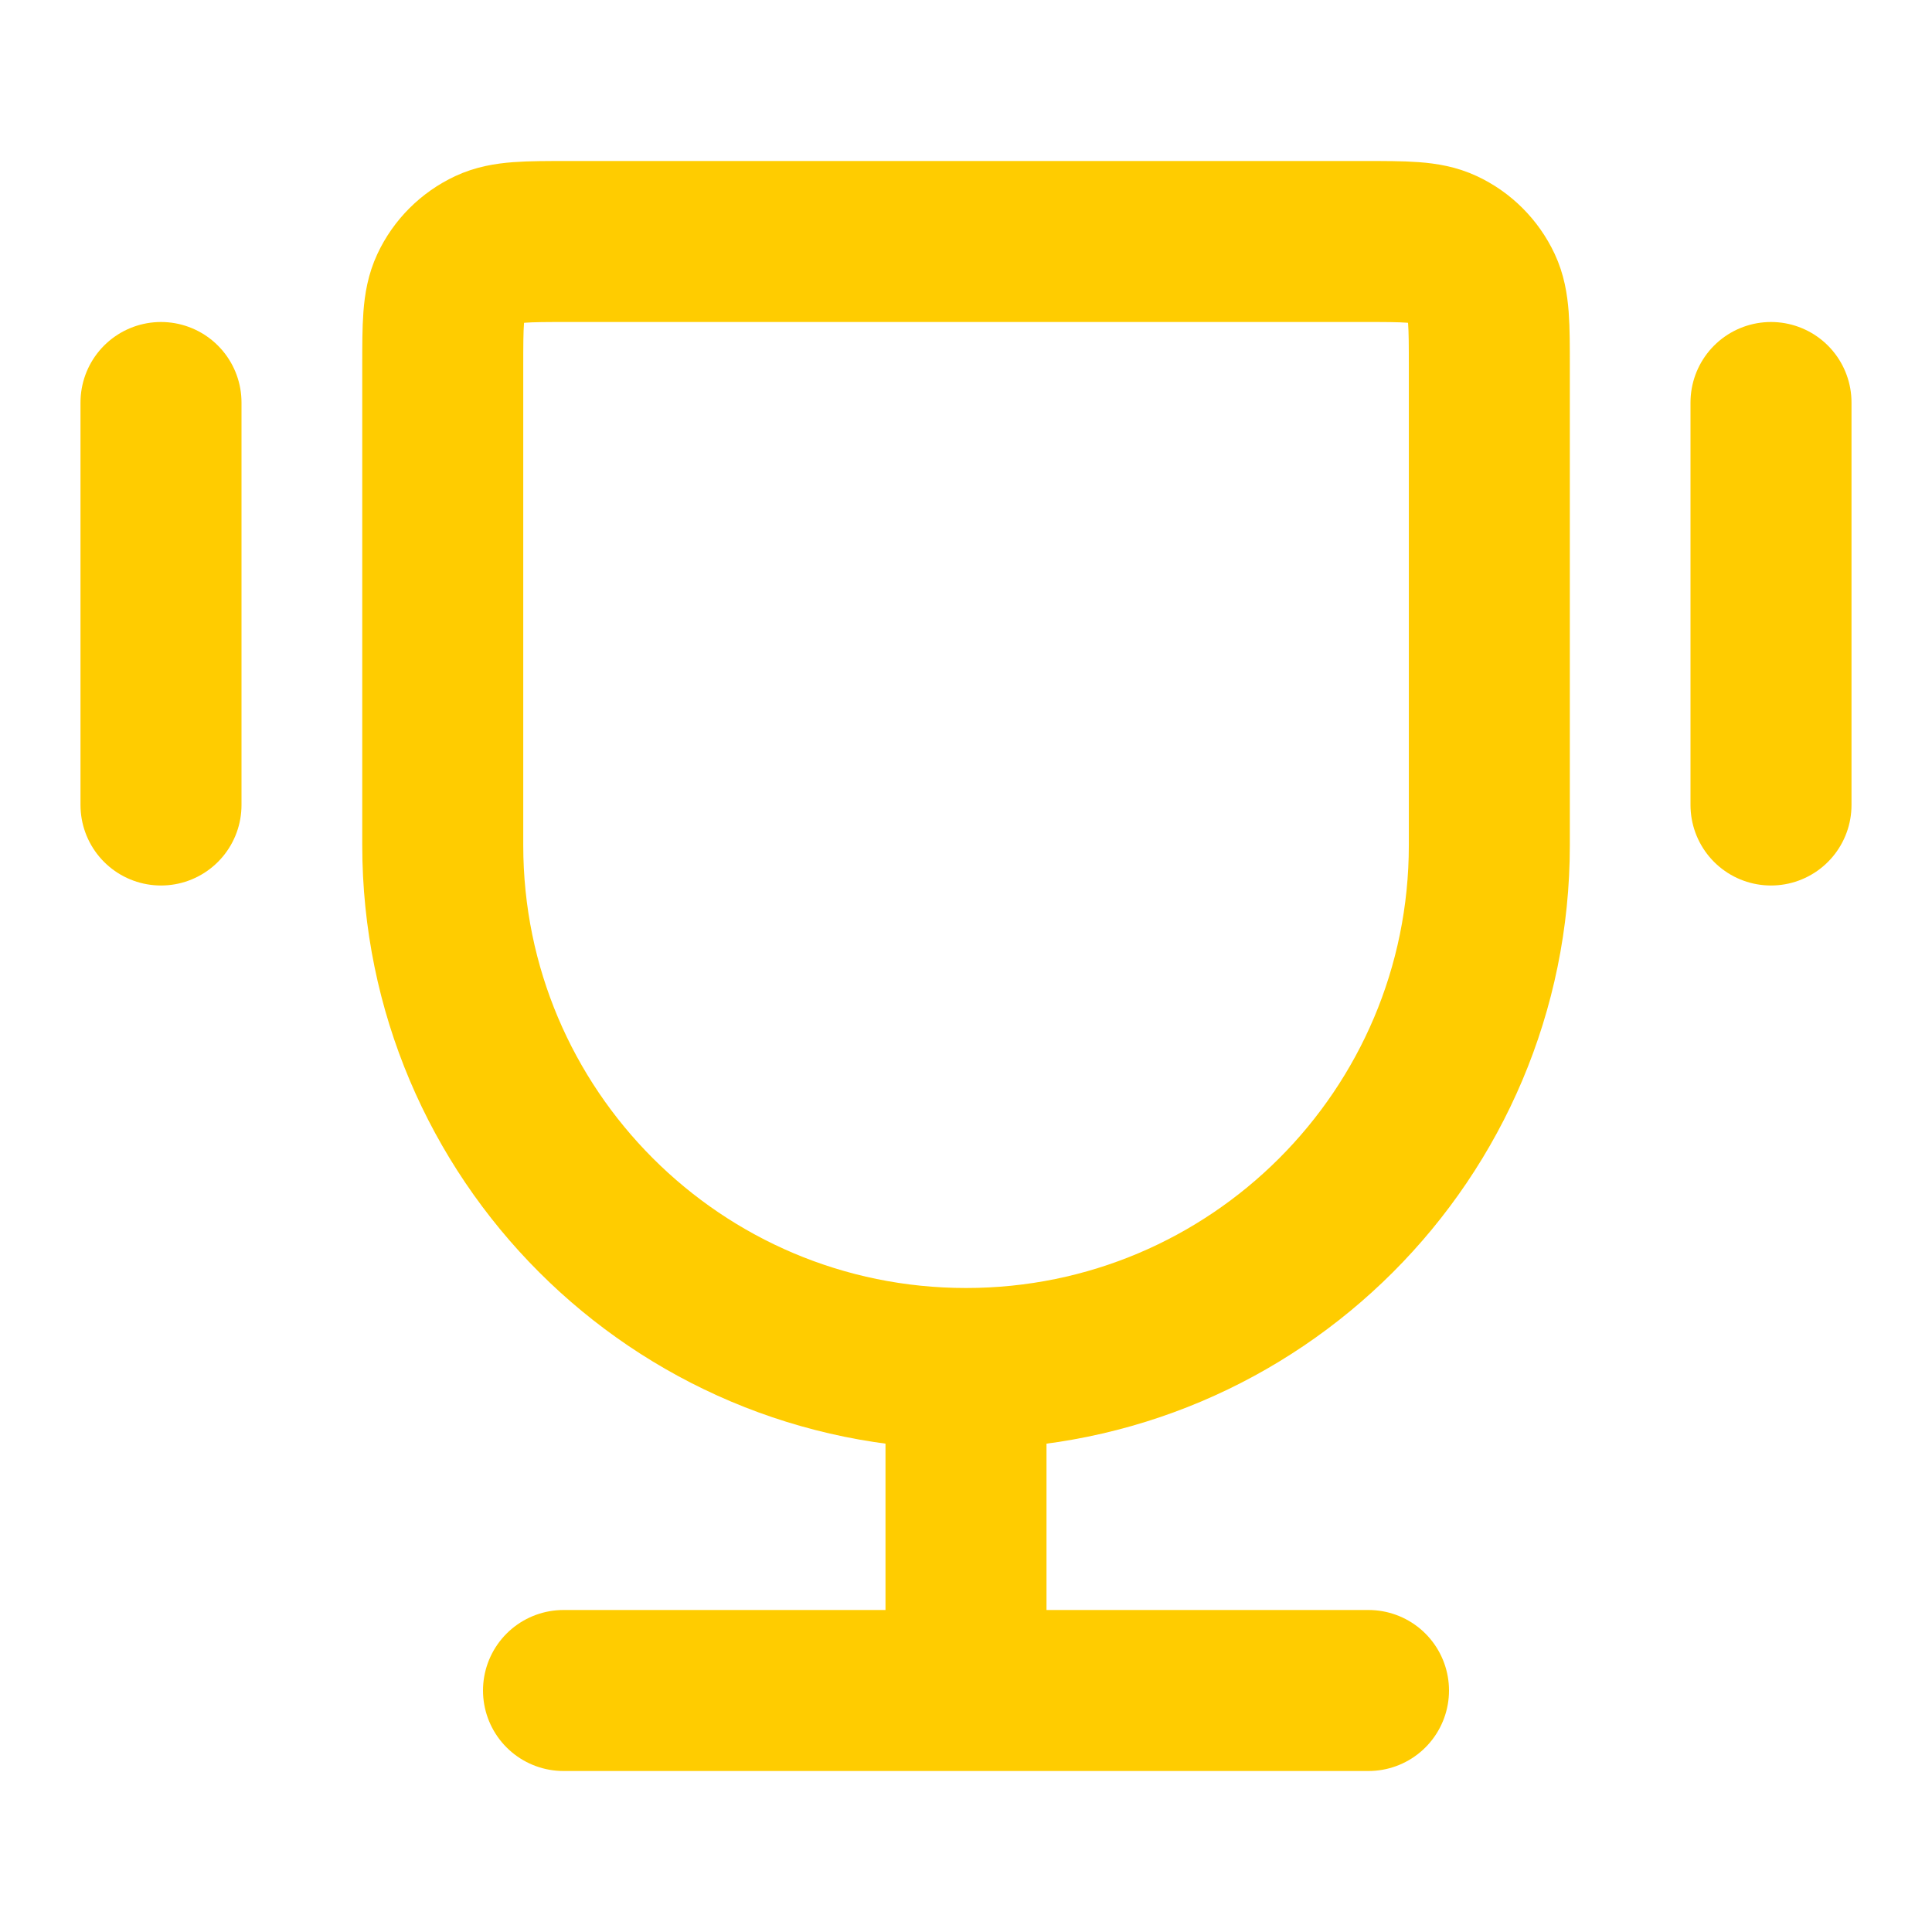
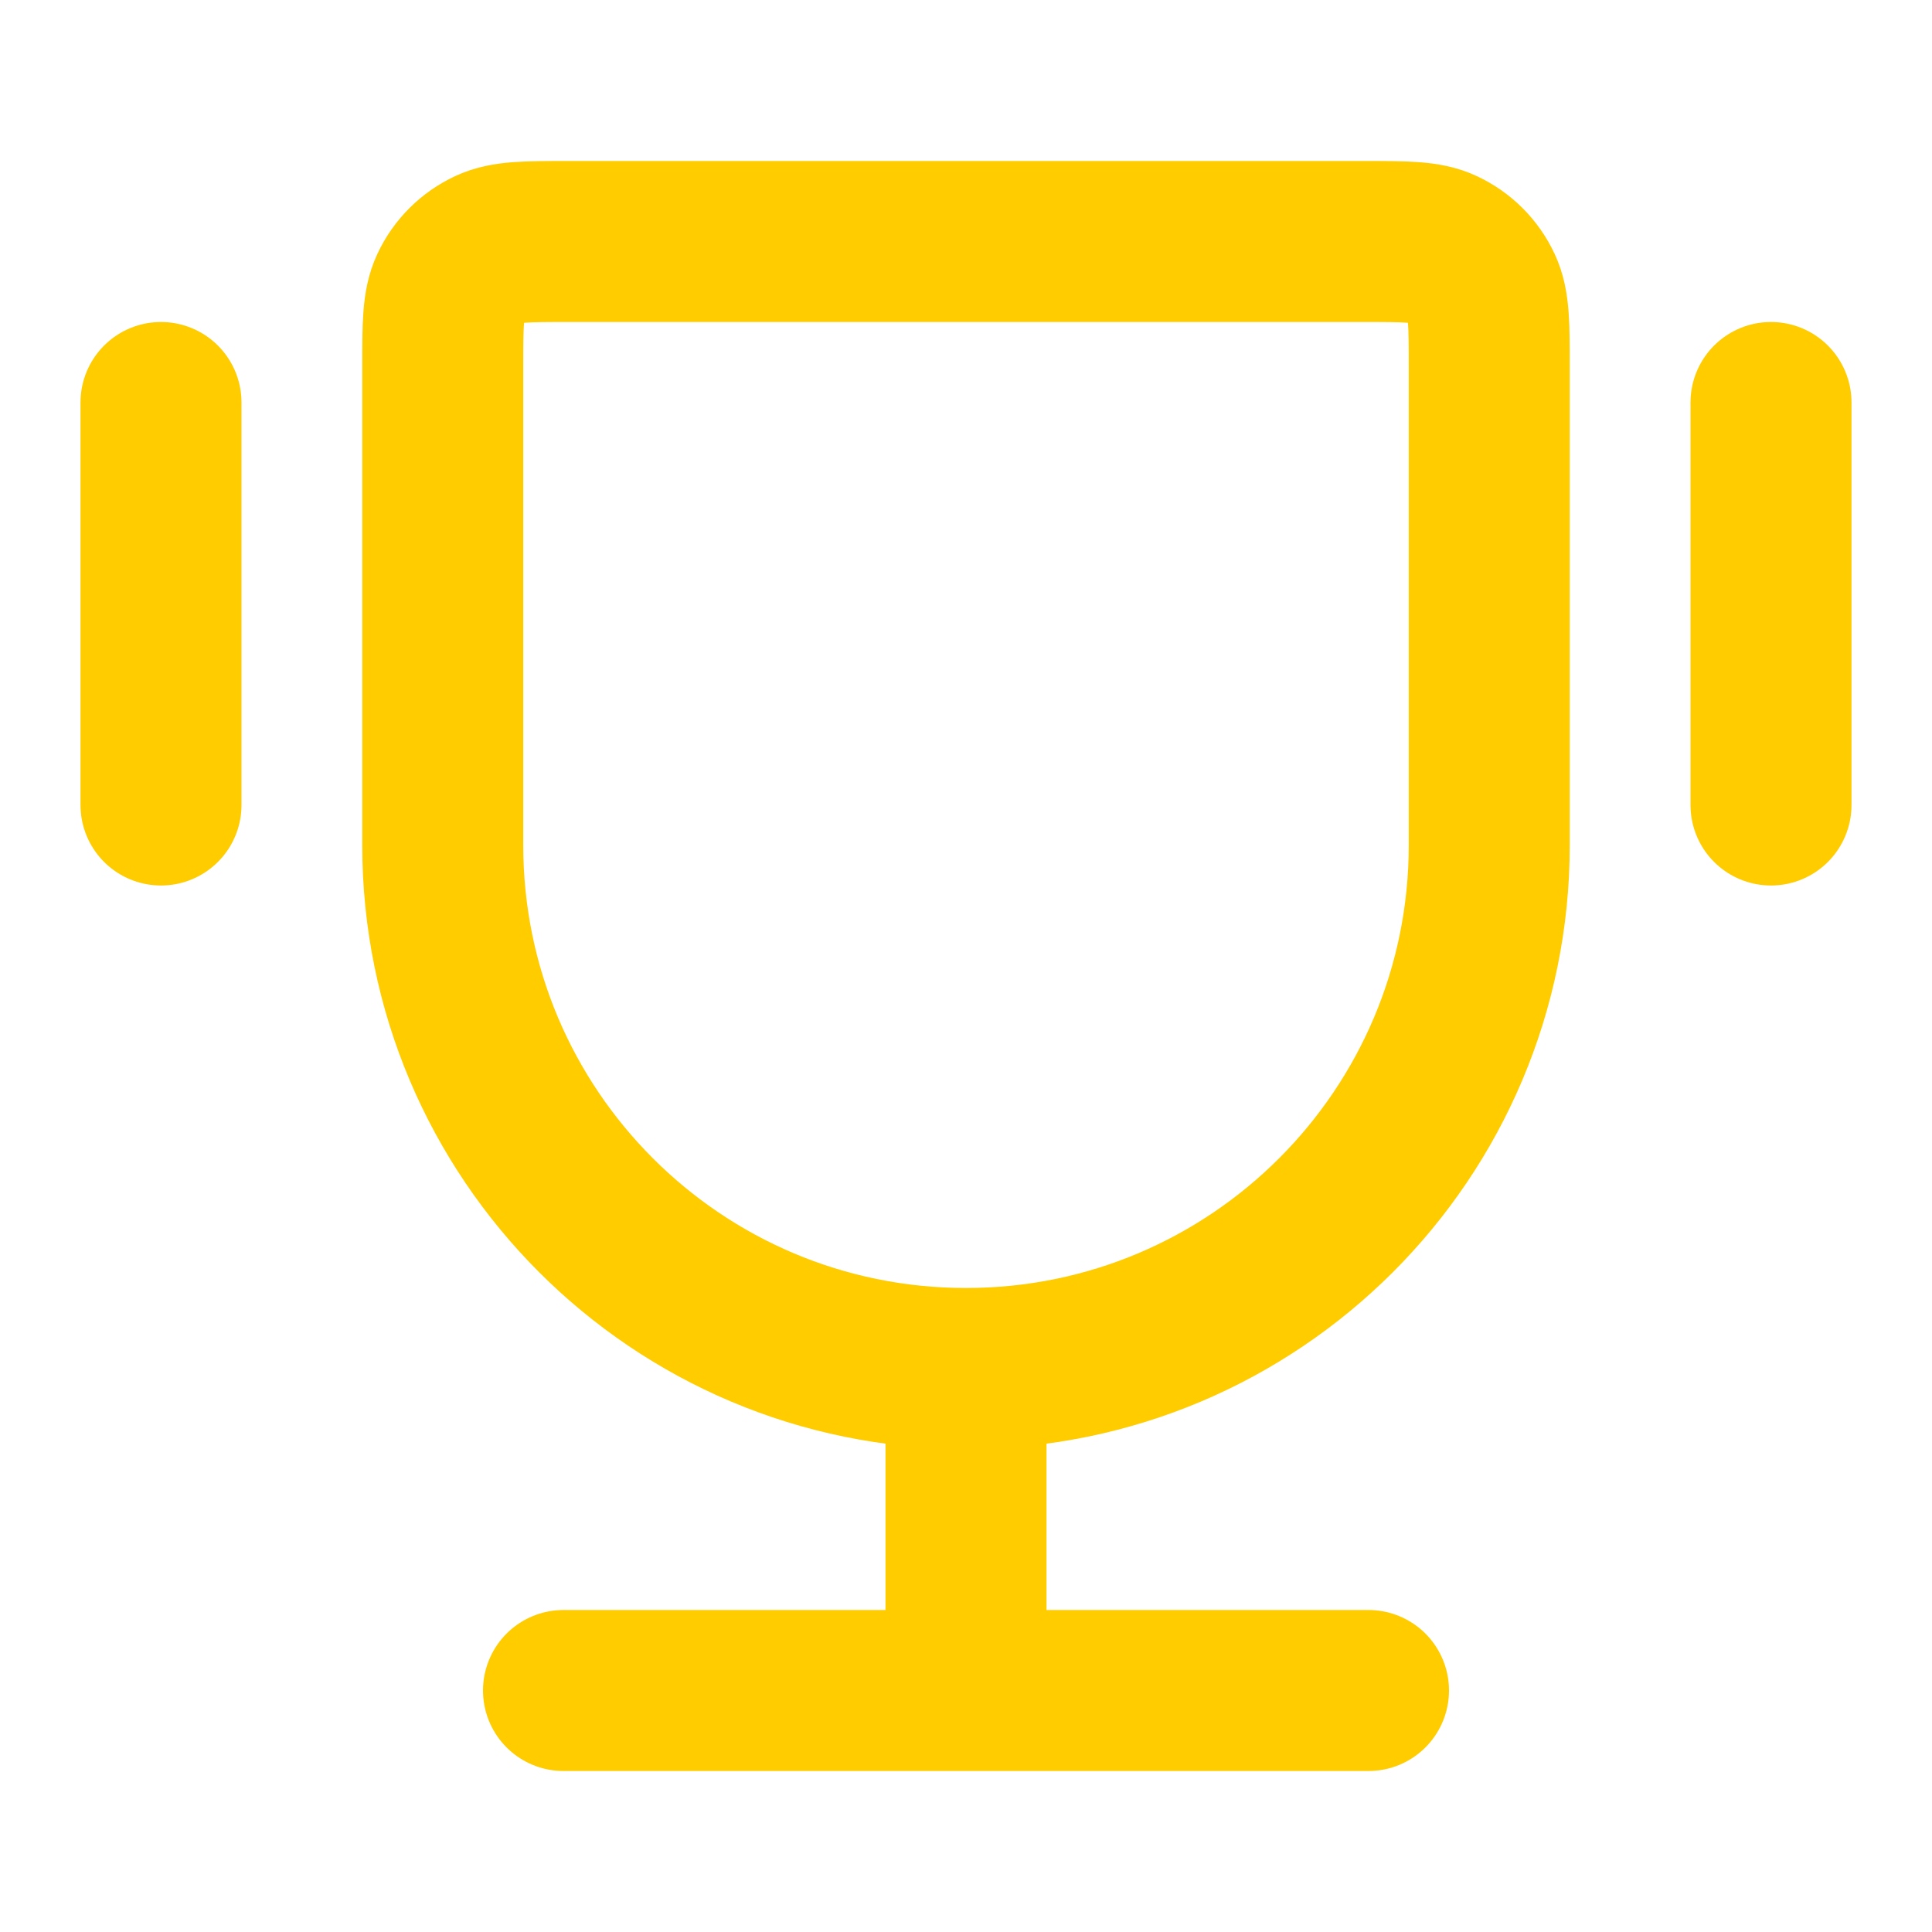
- <svg xmlns="http://www.w3.org/2000/svg" fill="none" height="24" viewBox="0 0 24 24" width="24">
-   <path d="m12 17c-3.59 0-6.5-2.91-6.5-6.5v-5.944c0-.518 0-.777.094-.978.099-.213.271-.384.484-.484.201-.094.46-.094.978-.094h9.889c.518 0 .777 0 .978.094.213.099.384.271.484.484.094.201.094.46.094.978v5.944c0 3.59-2.91 6.5-6.5 6.5zm0 0v4m5 0h-10m15-16v5m-20-5v5" stroke="#fc0" stroke-linecap="round" stroke-linejoin="round" stroke-width="2" />
+ <svg xmlns="http://www.w3.org/2000/svg" width="24" height="24" viewBox="0 0 24 24" fill="none">
+   <path d="M12 17C8.41 17 5.5 14.09 5.5 10.5V4.556C5.5 4.037 5.5 3.778 5.594 3.577C5.693 3.364 5.864 3.193 6.077 3.094C6.278 3 6.537 3 7.056 3H16.944C17.463 3 17.722 3 17.923 3.094C18.136 3.193 18.307 3.364 18.406 3.577C18.5 3.778 18.5 4.037 18.5 4.556V10.5C18.5 14.09 15.59 17 12 17ZM12 17V21M17 21H7M22 5V10M2 5V10" stroke="#FFCC00" stroke-width="2" stroke-linecap="round" stroke-linejoin="round" />
</svg>
